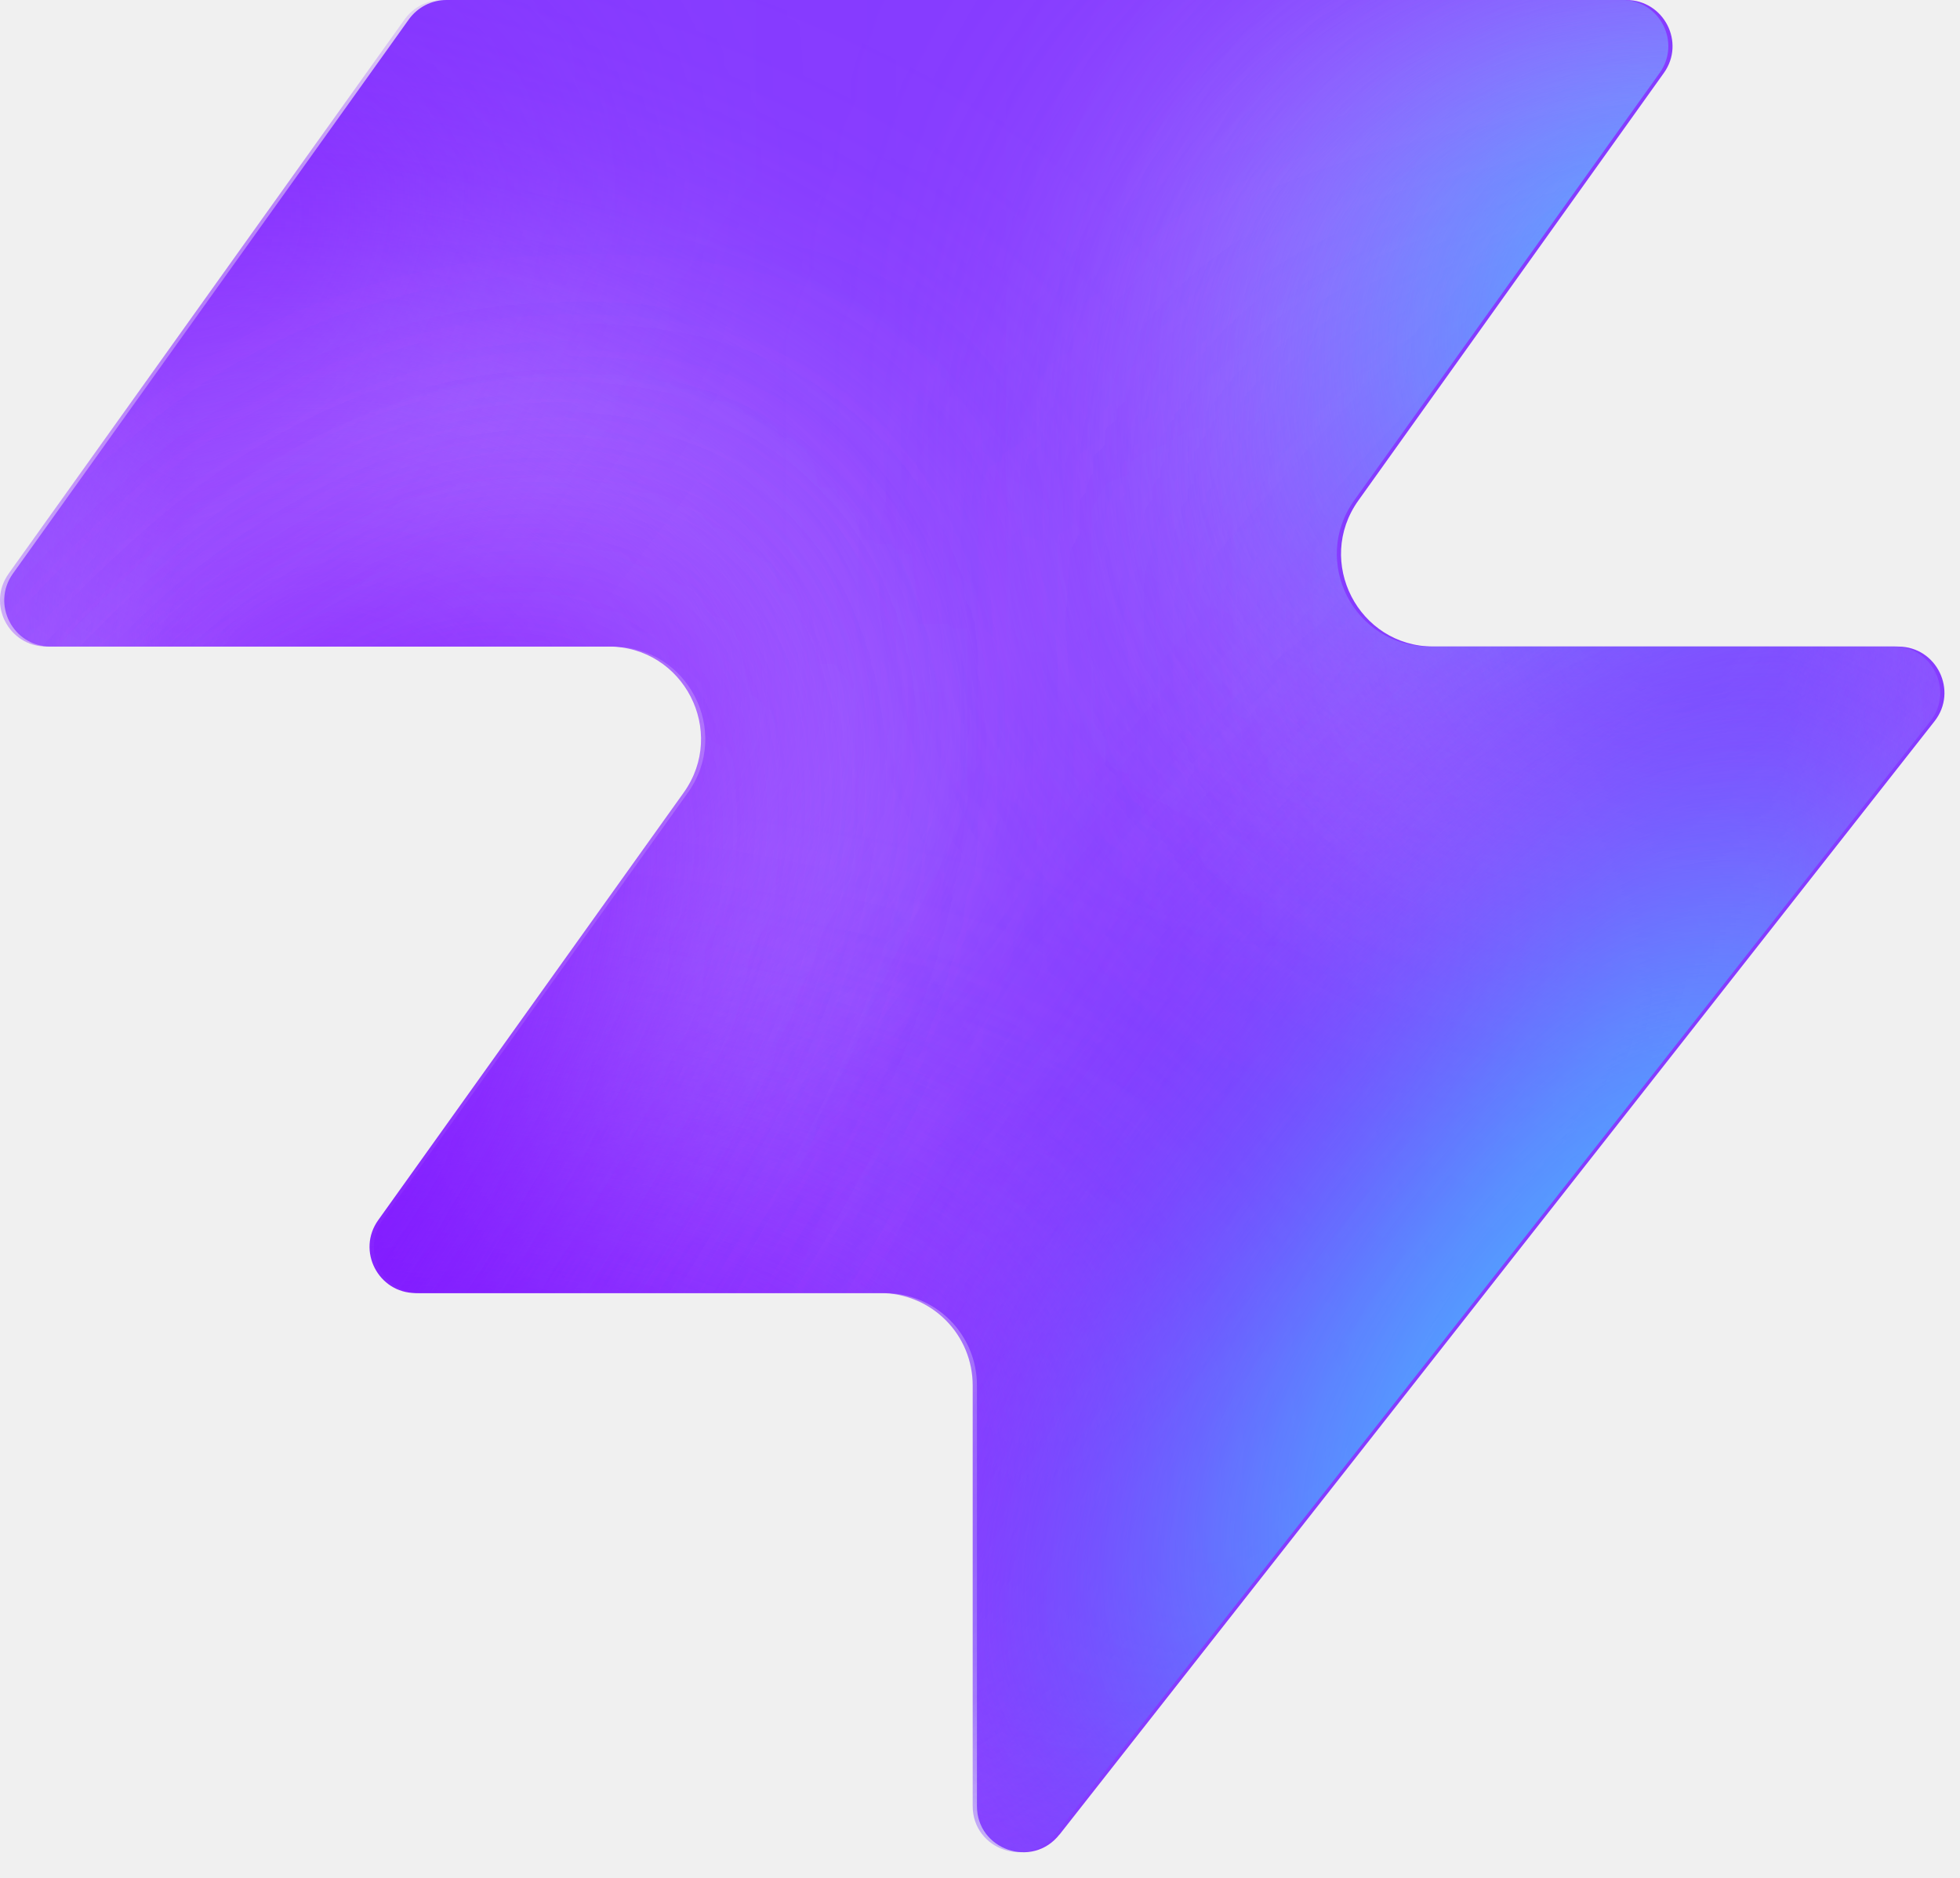
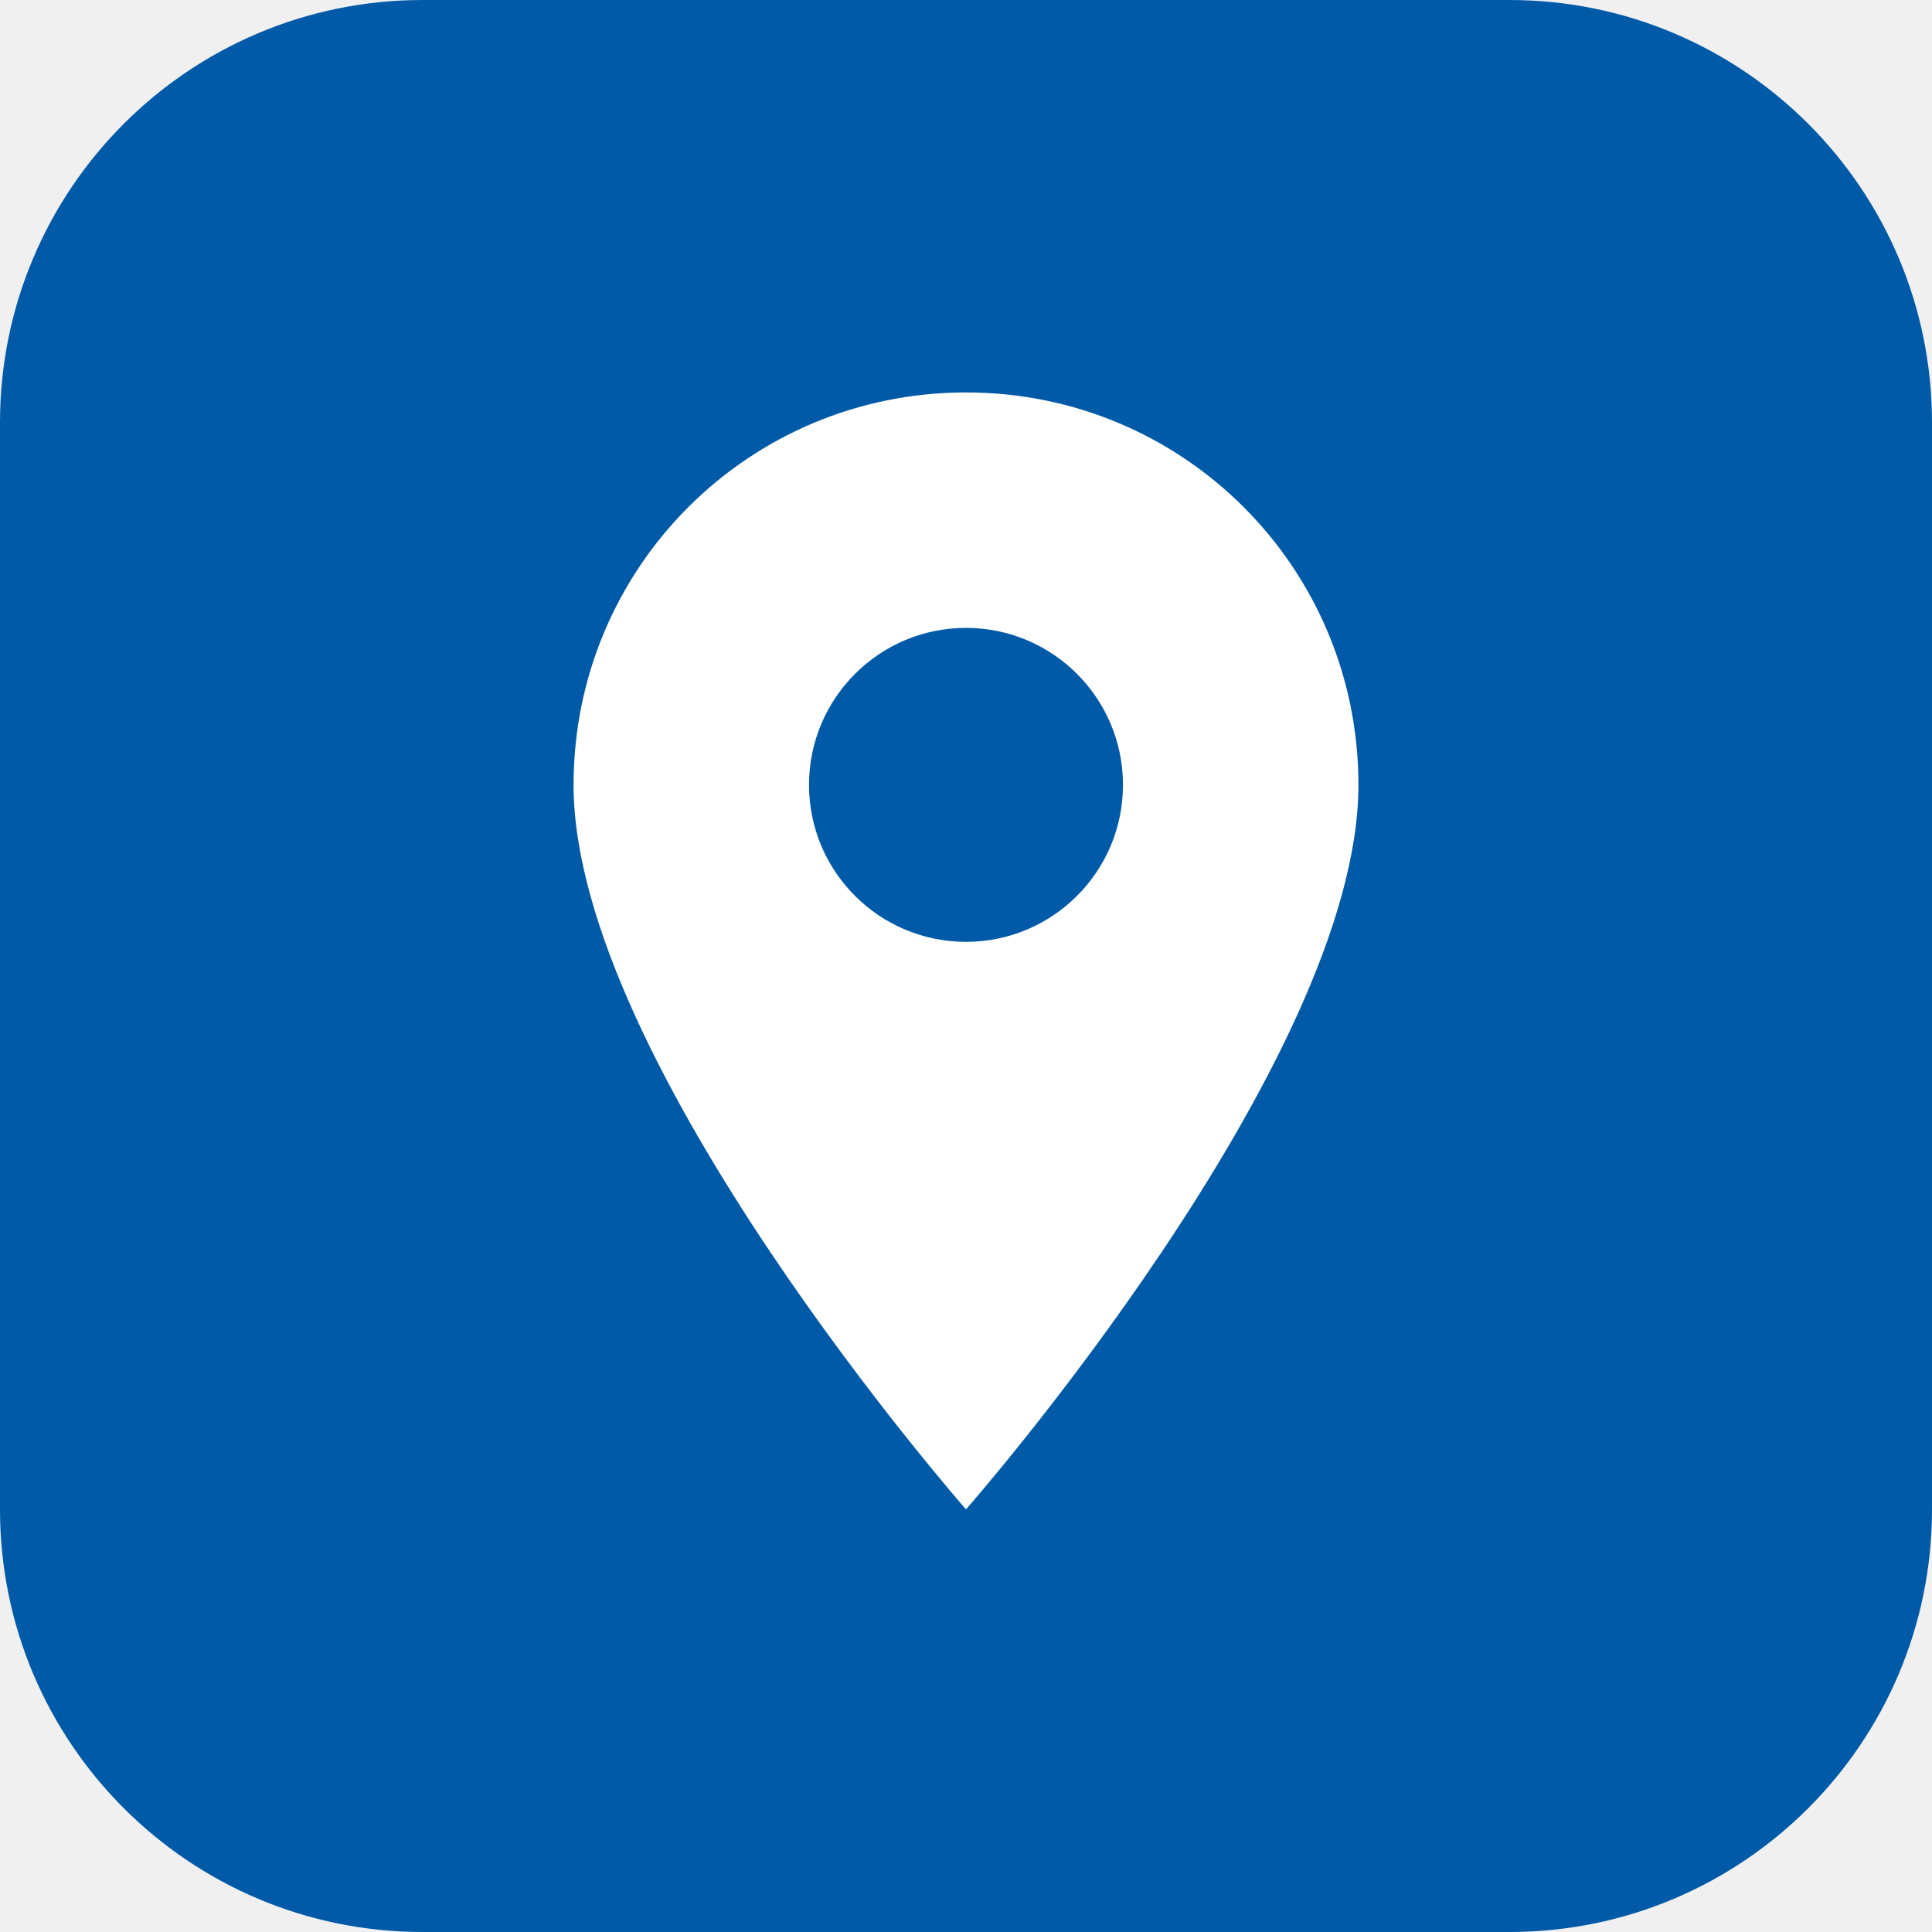
- <svg xmlns="http://www.w3.org/2000/svg" width="48" height="46" fill="none" viewBox="0 0 48 46">
-   <path fill="#863bff" d="M25.946 44.938c-.664.845-2.021.375-2.021-.698V33.937a2.26 2.26 0 0 0-2.262-2.262H10.287c-.92 0-1.456-1.04-.92-1.788l7.48-10.471c1.07-1.497 0-3.578-1.842-3.578H1.237c-.92 0-1.456-1.04-.92-1.788L10.013.474c.214-.297.556-.474.92-.474h28.894c.92 0 1.456 1.04.92 1.788l-7.48 10.471c-1.07 1.498 0 3.579 1.842 3.579h11.377c.943 0 1.473 1.088.89 1.83L25.947 44.94z" style="fill:#863bff;fill:color(display-p3 .525 .23 1);fill-opacity:1" />
-   <mask id="a" width="48" height="46" x="0" y="0" maskUnits="userSpaceOnUse" style="mask-type:alpha">
-     <path fill="#000" d="M25.842 44.938c-.664.844-2.021.375-2.021-.698V33.937a2.26 2.26 0 0 0-2.262-2.262H10.183c-.92 0-1.456-1.04-.92-1.788l7.48-10.471c1.07-1.498 0-3.579-1.842-3.579H1.133c-.92 0-1.456-1.04-.92-1.787L9.91.473c.214-.297.556-.474.92-.474h28.894c.92 0 1.456 1.04.92 1.788l-7.48 10.471c-1.07 1.498 0 3.578 1.842 3.578h11.377c.943 0 1.473 1.088.89 1.832L25.843 44.94z" style="fill:#000;fill-opacity:1" />
-   </mask>
-   <g mask="url(#a)">
-     <g filter="url(#b)">
-       <ellipse cx="5.508" cy="14.704" fill="#ede6ff" rx="5.508" ry="14.704" style="fill:#ede6ff;fill:color(display-p3 .927 .903 1);fill-opacity:1" transform="matrix(.00324 1 1 -.00324 -4.47 31.516)" />
-     </g>
-     <g filter="url(#c)">
-       <ellipse cx="10.399" cy="29.851" fill="#ede6ff" rx="10.399" ry="29.851" style="fill:#ede6ff;fill:color(display-p3 .927 .903 1);fill-opacity:1" transform="matrix(.00324 1 1 -.00324 -39.328 7.883)" />
-     </g>
-     <g filter="url(#d)">
-       <ellipse cx="5.508" cy="30.487" fill="#7e14ff" rx="5.508" ry="30.487" style="fill:#7e14ff;fill:color(display-p3 .492 .077 1);fill-opacity:1" transform="rotate(89.814 -25.913 -14.639)scale(1 -1)" />
-     </g>
-     <g filter="url(#e)">
-       <ellipse cx="5.508" cy="30.599" fill="#7e14ff" rx="5.508" ry="30.599" style="fill:#7e14ff;fill:color(display-p3 .492 .077 1);fill-opacity:1" transform="rotate(89.814 -32.644 -3.334)scale(1 -1)" />
-     </g>
-     <g filter="url(#f)">
-       <ellipse cx="5.508" cy="30.599" fill="#7e14ff" rx="5.508" ry="30.599" style="fill:#7e14ff;fill:color(display-p3 .492 .077 1);fill-opacity:1" transform="matrix(.00324 1 1 -.00324 -34.34 30.47)" />
-     </g>
-     <g filter="url(#g)">
-       <ellipse cx="14.072" cy="22.078" fill="#ede6ff" rx="14.072" ry="22.078" style="fill:#ede6ff;fill:color(display-p3 .927 .903 1);fill-opacity:1" transform="rotate(93.35 24.506 48.493)scale(-1 1)" />
-     </g>
-     <g filter="url(#h)">
-       <ellipse cx="3.47" cy="21.501" fill="#7e14ff" rx="3.47" ry="21.501" style="fill:#7e14ff;fill:color(display-p3 .492 .077 1);fill-opacity:1" transform="rotate(89.009 28.708 47.59)scale(-1 1)" />
-     </g>
-     <g filter="url(#i)">
-       <ellipse cx="3.47" cy="21.501" fill="#7e14ff" rx="3.47" ry="21.501" style="fill:#7e14ff;fill:color(display-p3 .492 .077 1);fill-opacity:1" transform="rotate(89.009 28.708 47.59)scale(-1 1)" />
-     </g>
-     <g filter="url(#j)">
-       <ellipse cx=".387" cy="8.972" fill="#7e14ff" rx="4.407" ry="29.108" style="fill:#7e14ff;fill:color(display-p3 .492 .077 1);fill-opacity:1" transform="rotate(39.51 .387 8.972)" />
-     </g>
-     <g filter="url(#k)">
-       <ellipse cx="47.523" cy="-6.092" fill="#7e14ff" rx="4.407" ry="29.108" style="fill:#7e14ff;fill:color(display-p3 .492 .077 1);fill-opacity:1" transform="rotate(37.892 47.523 -6.092)" />
-     </g>
-     <g filter="url(#l)">
-       <ellipse cx="41.412" cy="6.333" fill="#47bfff" rx="5.971" ry="9.665" style="fill:#47bfff;fill:color(display-p3 .28 .748 1);fill-opacity:1" transform="rotate(37.892 41.412 6.333)" />
-     </g>
-     <g filter="url(#m)">
-       <ellipse cx="-1.879" cy="38.332" fill="#7e14ff" rx="4.407" ry="29.108" style="fill:#7e14ff;fill:color(display-p3 .492 .077 1);fill-opacity:1" transform="rotate(37.892 -1.88 38.332)" />
-     </g>
-     <g filter="url(#n)">
-       <ellipse cx="-1.879" cy="38.332" fill="#7e14ff" rx="4.407" ry="29.108" style="fill:#7e14ff;fill:color(display-p3 .492 .077 1);fill-opacity:1" transform="rotate(37.892 -1.88 38.332)" />
-     </g>
-     <g filter="url(#o)">
-       <ellipse cx="35.651" cy="29.907" fill="#7e14ff" rx="4.407" ry="29.108" style="fill:#7e14ff;fill:color(display-p3 .492 .077 1);fill-opacity:1" transform="rotate(37.892 35.651 29.907)" />
-     </g>
-     <g filter="url(#p)">
-       <ellipse cx="38.418" cy="32.4" fill="#47bfff" rx="5.971" ry="15.297" style="fill:#47bfff;fill:color(display-p3 .28 .748 1);fill-opacity:1" transform="rotate(37.892 38.418 32.4)" />
-     </g>
-   </g>
-   <defs>
-     <filter id="b" width="60.045" height="41.654" x="-19.77" y="16.149" color-interpolation-filters="sRGB" filterUnits="userSpaceOnUse">
-       <feFlood flood-opacity="0" result="BackgroundImageFix" />
-       <feBlend in="SourceGraphic" in2="BackgroundImageFix" result="shape" />
-       <feGaussianBlur result="effect1_foregroundBlur_2002_17158" stdDeviation="7.659" />
-     </filter>
-     <filter id="c" width="90.34" height="51.437" x="-54.613" y="-7.533" color-interpolation-filters="sRGB" filterUnits="userSpaceOnUse">
-       <feFlood flood-opacity="0" result="BackgroundImageFix" />
-       <feBlend in="SourceGraphic" in2="BackgroundImageFix" result="shape" />
-       <feGaussianBlur result="effect1_foregroundBlur_2002_17158" stdDeviation="7.659" />
-     </filter>
-     <filter id="d" width="79.355" height="29.4" x="-49.64" y="2.03" color-interpolation-filters="sRGB" filterUnits="userSpaceOnUse">
-       <feFlood flood-opacity="0" result="BackgroundImageFix" />
-       <feBlend in="SourceGraphic" in2="BackgroundImageFix" result="shape" />
-       <feGaussianBlur result="effect1_foregroundBlur_2002_17158" stdDeviation="4.596" />
-     </filter>
-     <filter id="e" width="79.579" height="29.4" x="-45.045" y="20.029" color-interpolation-filters="sRGB" filterUnits="userSpaceOnUse">
-       <feFlood flood-opacity="0" result="BackgroundImageFix" />
-       <feBlend in="SourceGraphic" in2="BackgroundImageFix" result="shape" />
-       <feGaussianBlur result="effect1_foregroundBlur_2002_17158" stdDeviation="4.596" />
-     </filter>
-     <filter id="f" width="79.579" height="29.4" x="-43.513" y="21.178" color-interpolation-filters="sRGB" filterUnits="userSpaceOnUse">
-       <feFlood flood-opacity="0" result="BackgroundImageFix" />
-       <feBlend in="SourceGraphic" in2="BackgroundImageFix" result="shape" />
-       <feGaussianBlur result="effect1_foregroundBlur_2002_17158" stdDeviation="4.596" />
-     </filter>
-     <filter id="g" width="74.749" height="58.852" x="15.756" y="-17.901" color-interpolation-filters="sRGB" filterUnits="userSpaceOnUse">
-       <feFlood flood-opacity="0" result="BackgroundImageFix" />
-       <feBlend in="SourceGraphic" in2="BackgroundImageFix" result="shape" />
-       <feGaussianBlur result="effect1_foregroundBlur_2002_17158" stdDeviation="7.659" />
-     </filter>
-     <filter id="h" width="61.377" height="25.362" x="23.548" y="2.284" color-interpolation-filters="sRGB" filterUnits="userSpaceOnUse">
-       <feFlood flood-opacity="0" result="BackgroundImageFix" />
-       <feBlend in="SourceGraphic" in2="BackgroundImageFix" result="shape" />
-       <feGaussianBlur result="effect1_foregroundBlur_2002_17158" stdDeviation="4.596" />
-     </filter>
-     <filter id="i" width="61.377" height="25.362" x="23.548" y="2.284" color-interpolation-filters="sRGB" filterUnits="userSpaceOnUse">
-       <feFlood flood-opacity="0" result="BackgroundImageFix" />
-       <feBlend in="SourceGraphic" in2="BackgroundImageFix" result="shape" />
-       <feGaussianBlur result="effect1_foregroundBlur_2002_17158" stdDeviation="4.596" />
-     </filter>
-     <filter id="j" width="56.045" height="63.649" x="-27.636" y="-22.853" color-interpolation-filters="sRGB" filterUnits="userSpaceOnUse">
-       <feFlood flood-opacity="0" result="BackgroundImageFix" />
-       <feBlend in="SourceGraphic" in2="BackgroundImageFix" result="shape" />
-       <feGaussianBlur result="effect1_foregroundBlur_2002_17158" stdDeviation="4.596" />
-     </filter>
-     <filter id="k" width="54.814" height="64.646" x="20.116" y="-38.415" color-interpolation-filters="sRGB" filterUnits="userSpaceOnUse">
-       <feFlood flood-opacity="0" result="BackgroundImageFix" />
-       <feBlend in="SourceGraphic" in2="BackgroundImageFix" result="shape" />
-       <feGaussianBlur result="effect1_foregroundBlur_2002_17158" stdDeviation="4.596" />
-     </filter>
-     <filter id="l" width="33.541" height="35.313" x="24.641" y="-11.323" color-interpolation-filters="sRGB" filterUnits="userSpaceOnUse">
-       <feFlood flood-opacity="0" result="BackgroundImageFix" />
-       <feBlend in="SourceGraphic" in2="BackgroundImageFix" result="shape" />
-       <feGaussianBlur result="effect1_foregroundBlur_2002_17158" stdDeviation="4.596" />
-     </filter>
-     <filter id="m" width="54.814" height="64.646" x="-29.286" y="6.009" color-interpolation-filters="sRGB" filterUnits="userSpaceOnUse">
-       <feFlood flood-opacity="0" result="BackgroundImageFix" />
-       <feBlend in="SourceGraphic" in2="BackgroundImageFix" result="shape" />
-       <feGaussianBlur result="effect1_foregroundBlur_2002_17158" stdDeviation="4.596" />
-     </filter>
-     <filter id="n" width="54.814" height="64.646" x="-29.286" y="6.009" color-interpolation-filters="sRGB" filterUnits="userSpaceOnUse">
-       <feFlood flood-opacity="0" result="BackgroundImageFix" />
-       <feBlend in="SourceGraphic" in2="BackgroundImageFix" result="shape" />
-       <feGaussianBlur result="effect1_foregroundBlur_2002_17158" stdDeviation="4.596" />
-     </filter>
-     <filter id="o" width="54.814" height="64.646" x="8.244" y="-2.416" color-interpolation-filters="sRGB" filterUnits="userSpaceOnUse">
-       <feFlood flood-opacity="0" result="BackgroundImageFix" />
-       <feBlend in="SourceGraphic" in2="BackgroundImageFix" result="shape" />
-       <feGaussianBlur result="effect1_foregroundBlur_2002_17158" stdDeviation="4.596" />
-     </filter>
-     <filter id="p" width="39.409" height="43.623" x="18.713" y="10.588" color-interpolation-filters="sRGB" filterUnits="userSpaceOnUse">
-       <feFlood flood-opacity="0" result="BackgroundImageFix" />
-       <feBlend in="SourceGraphic" in2="BackgroundImageFix" result="shape" />
-       <feGaussianBlur result="effect1_foregroundBlur_2002_17158" stdDeviation="4.596" />
-     </filter>
-   </defs>
+ <svg xmlns="http://www.w3.org/2000/svg" viewBox="0 0 32 32">
+   <rect width="32" height="32" rx="7" fill="#005AA7" />
+   <path d="M16 6.5c-3.6 0-6.5 2.9-6.5 6.5 0 4.6 6.5 12 6.5 12s6.5-7.4 6.5-12c0-3.6-2.9-6.5-6.5-6.5Z" fill="#fff" />
+   <circle cx="16" cy="13" r="2.6" fill="#005AA7" />
</svg>
